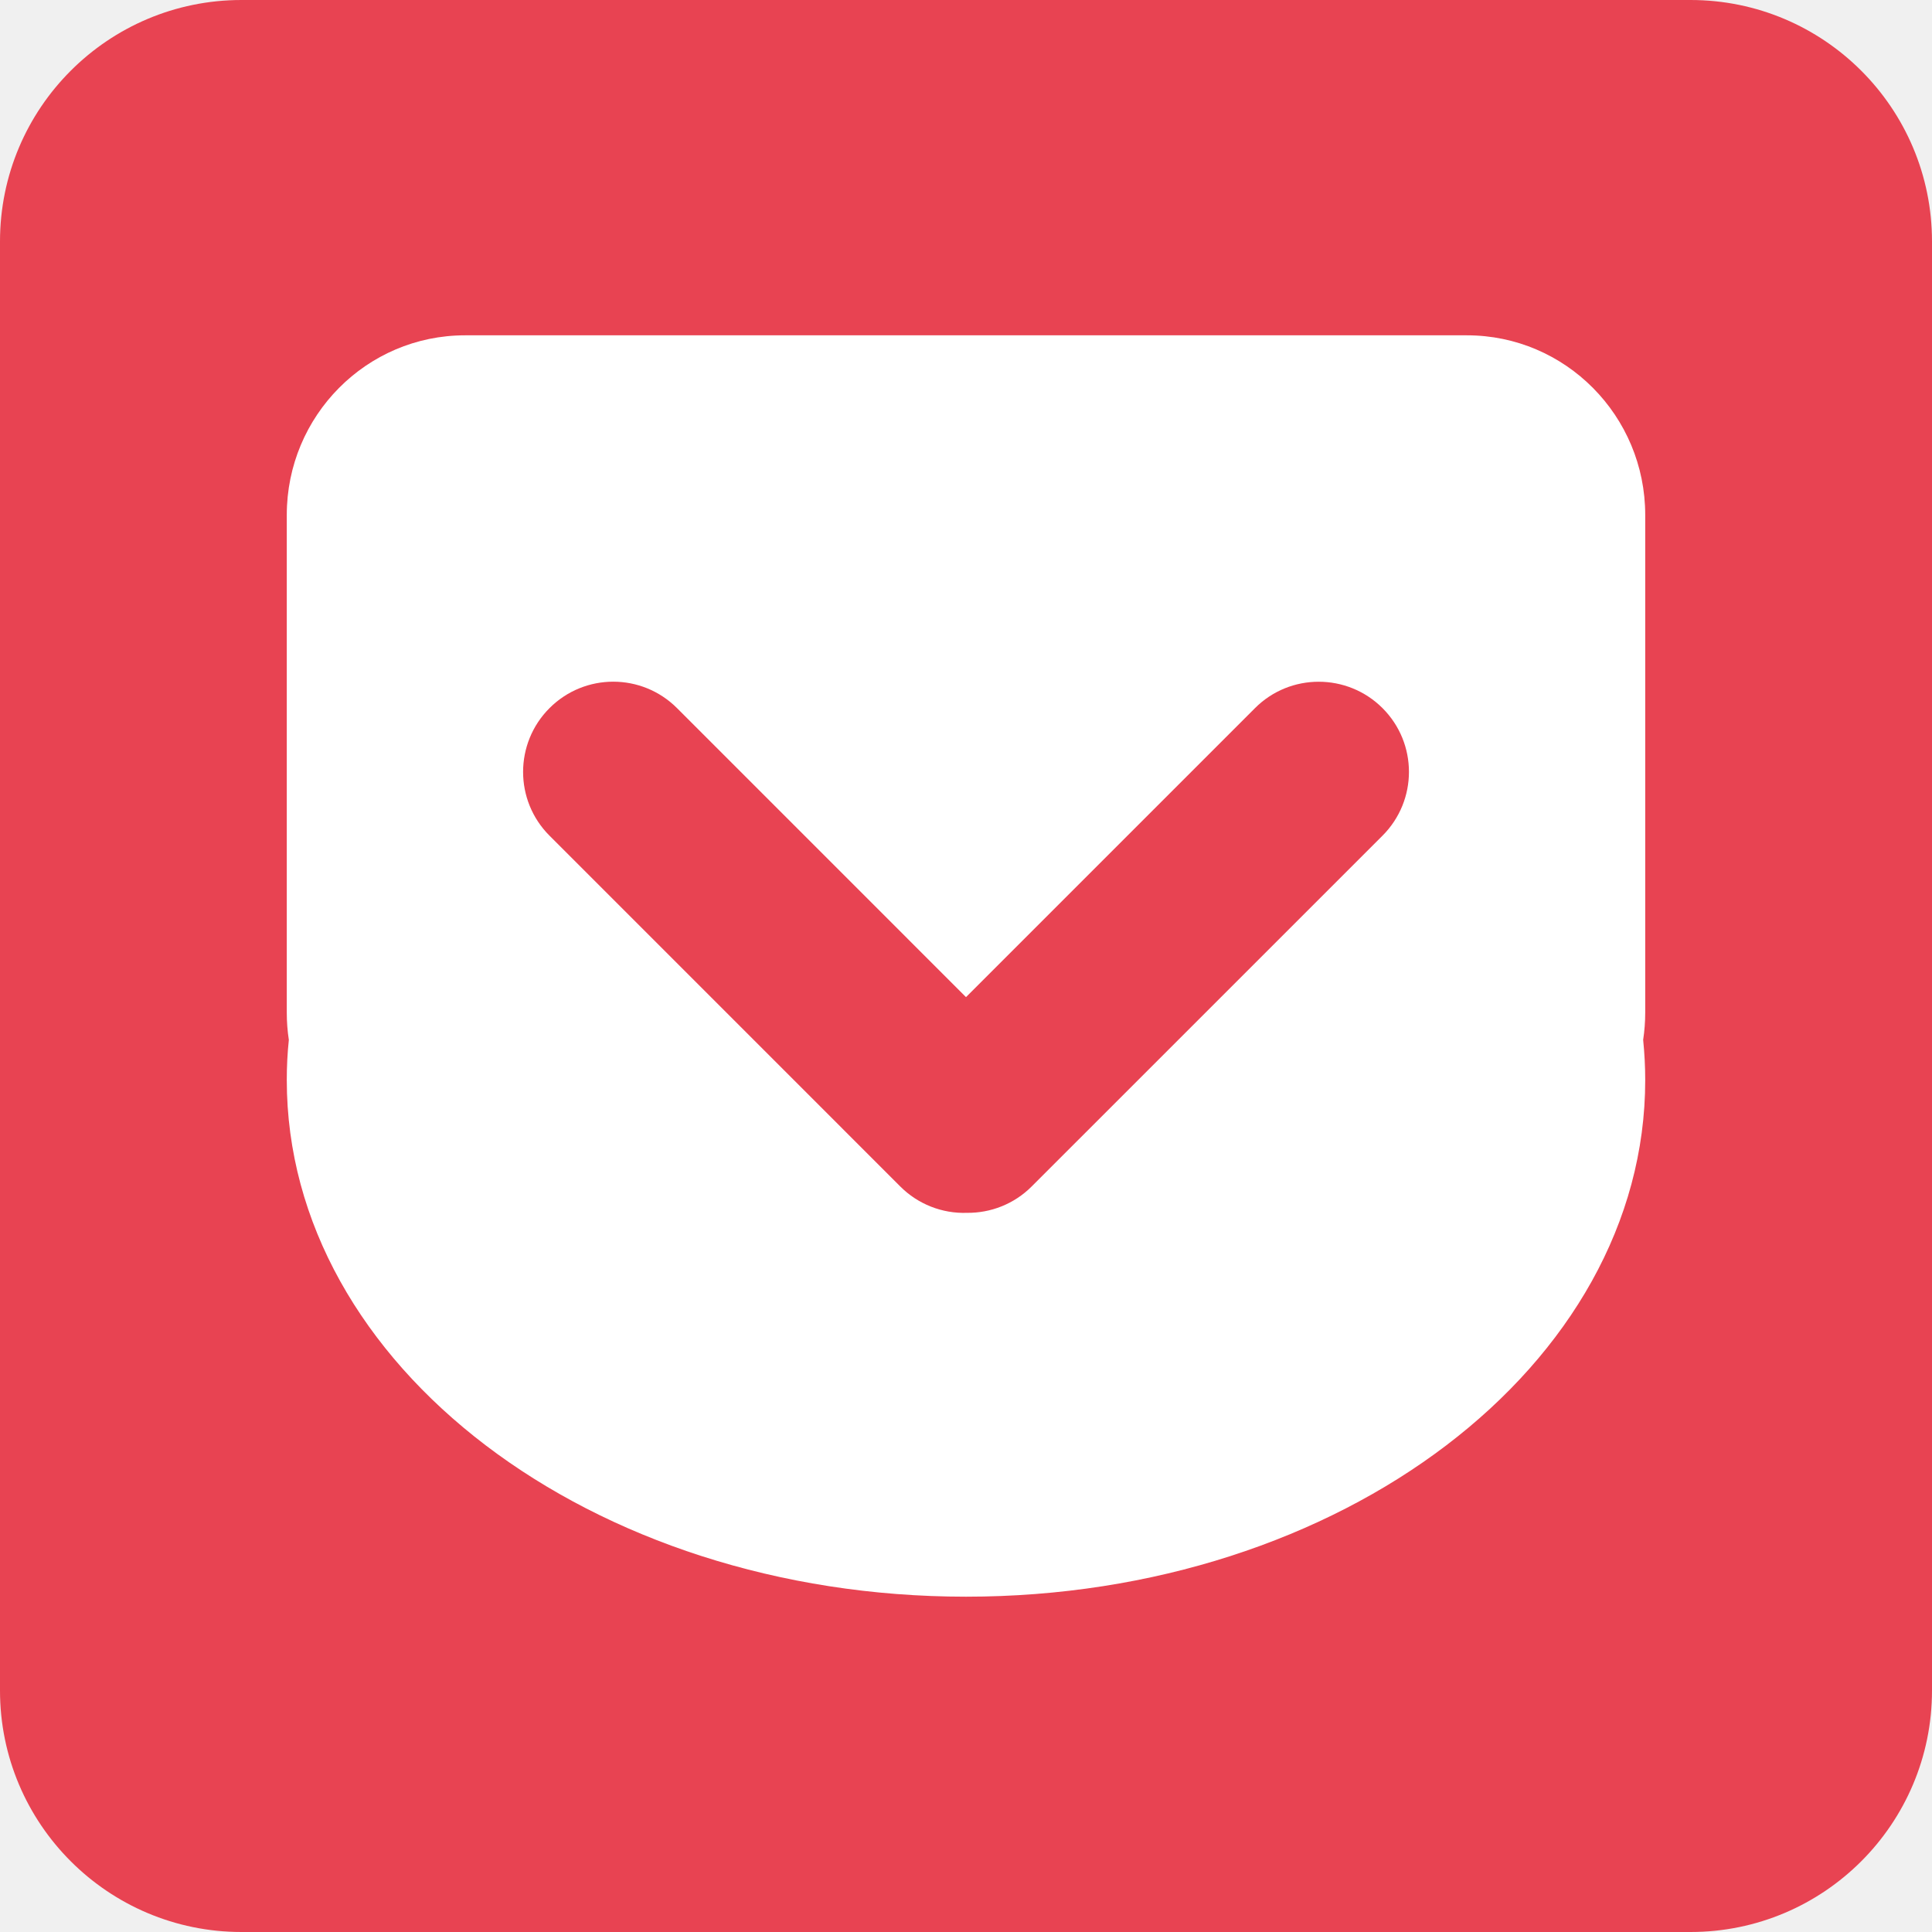
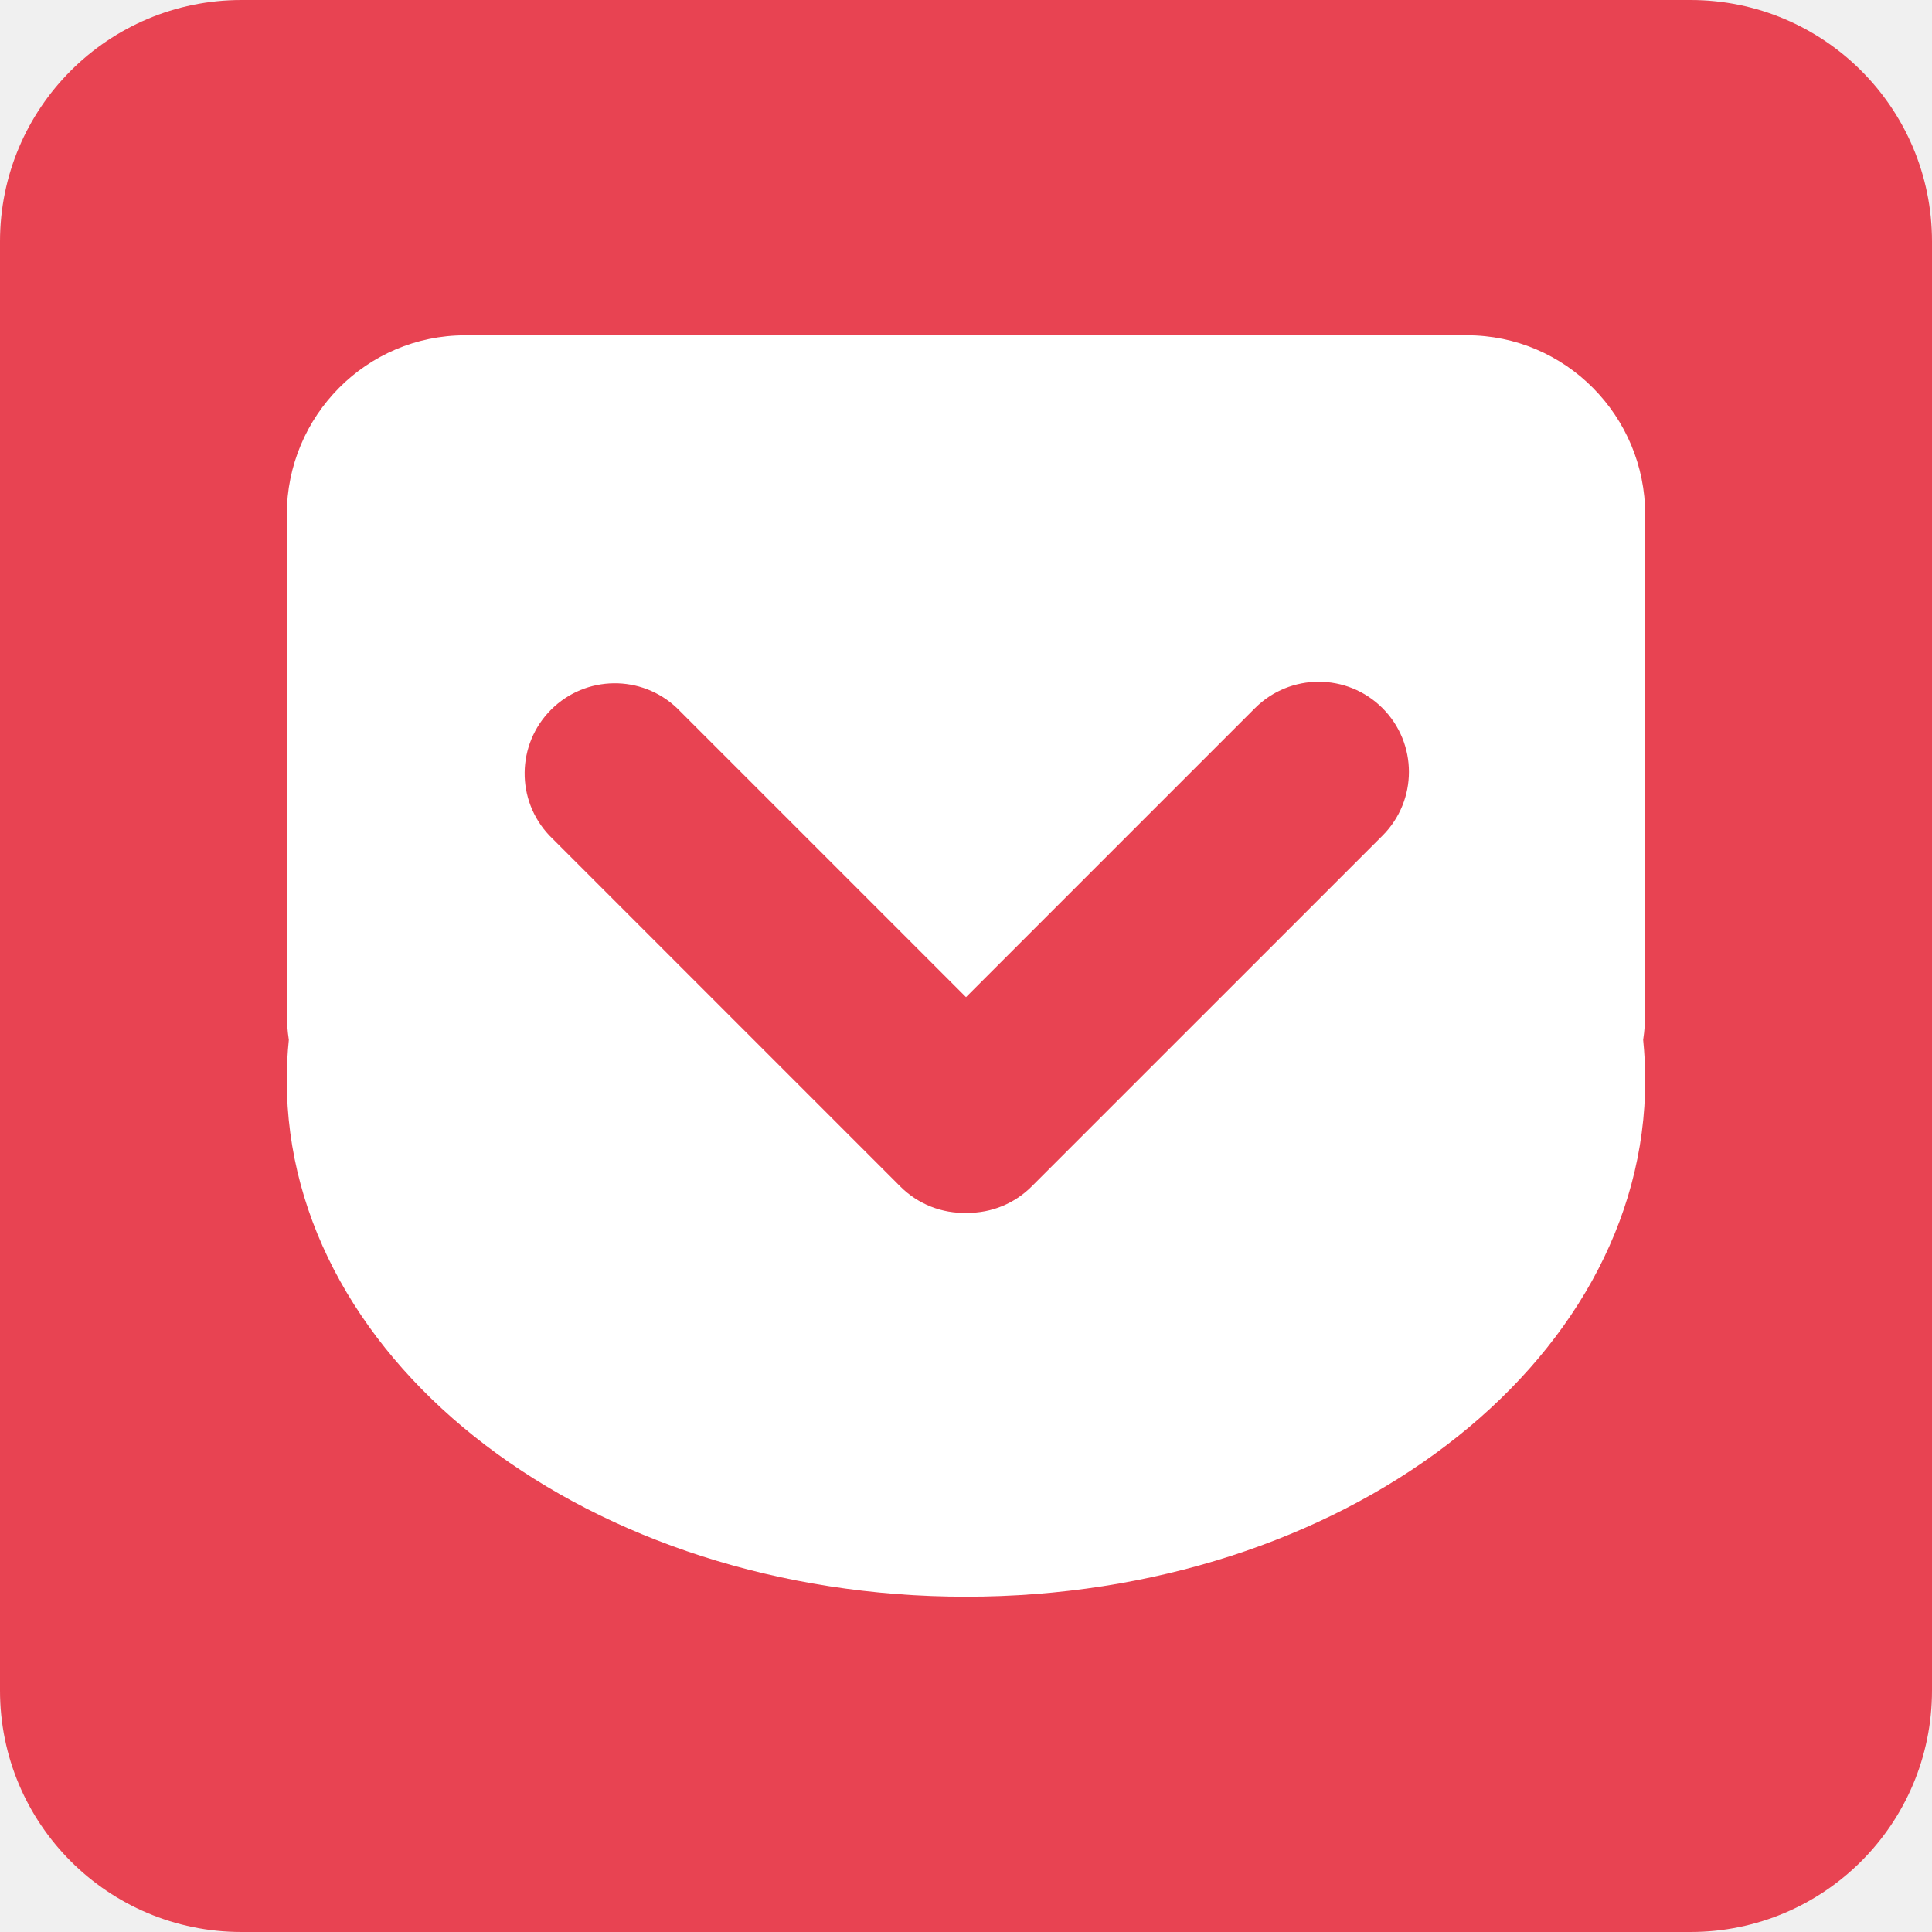
- <svg xmlns="http://www.w3.org/2000/svg" height="512" width="512">
-   <rect height="512" rx="64" ry="64" width="512" fill="#e84352" />
-   <path d="M388.754 88.862H123.247C97.152 88.862 76 110.185 76 136.472V268.37c0 2.447.184 4.852.545 7.203a101.85 101.85 0 00-.545 10.65c0 75.604 80.584 136.916 180 136.916 99.413 0 180-61.312 180-136.915 0-3.588-.192-7.14-.545-10.651.353-2.35.546-4.756.546-7.203V136.474c0-26.296-21.175-47.612-47.246-47.612zm-22.372 132.596l-92.97 92.96c-4.723 4.723-10.928 7.05-17.12 6.996a23.818 23.818 0 01-17.721-6.996l-92.949-92.96c-9.34-9.335-9.316-24.478 0-33.796 9.329-9.338 24.444-9.352 33.797 0L256 264.248l76.586-76.586c9.31-9.338 24.48-9.314 33.796 0 9.34 9.333 9.34 24.447 0 33.796z" fill="#fff" />
+ <svg xmlns="http://www.w3.org/2000/svg" height="60" width="60">
+   <rect height="60" rx="7.5" ry="7.5" width="60" fill="#e84352" />
+   <path d="M45.557 10.414H14.443c-3.058 0-5.537 2.498-5.537 5.579V31.45c0 .286.022.568.064.844a11.936 11.936 0 00-.064 1.248c0 8.86 9.444 16.045 21.094 16.045s21.094-7.185 21.094-16.045c0-.42-.023-.837-.064-1.248.041-.276.064-.558.064-.844V15.993c0-3.082-2.482-5.58-5.537-5.58zm-2.622 15.538L32.04 36.846a2.793 2.793 0 01-2.006.82 2.791 2.791 0 01-2.076-.82L17.065 25.952a2.801 2.801 0 013.96-3.96L30 30.967l8.975-8.975a2.802 2.802 0 013.96 0 2.799 2.799 0 010 3.96z" fill="#fff" />
</svg>
